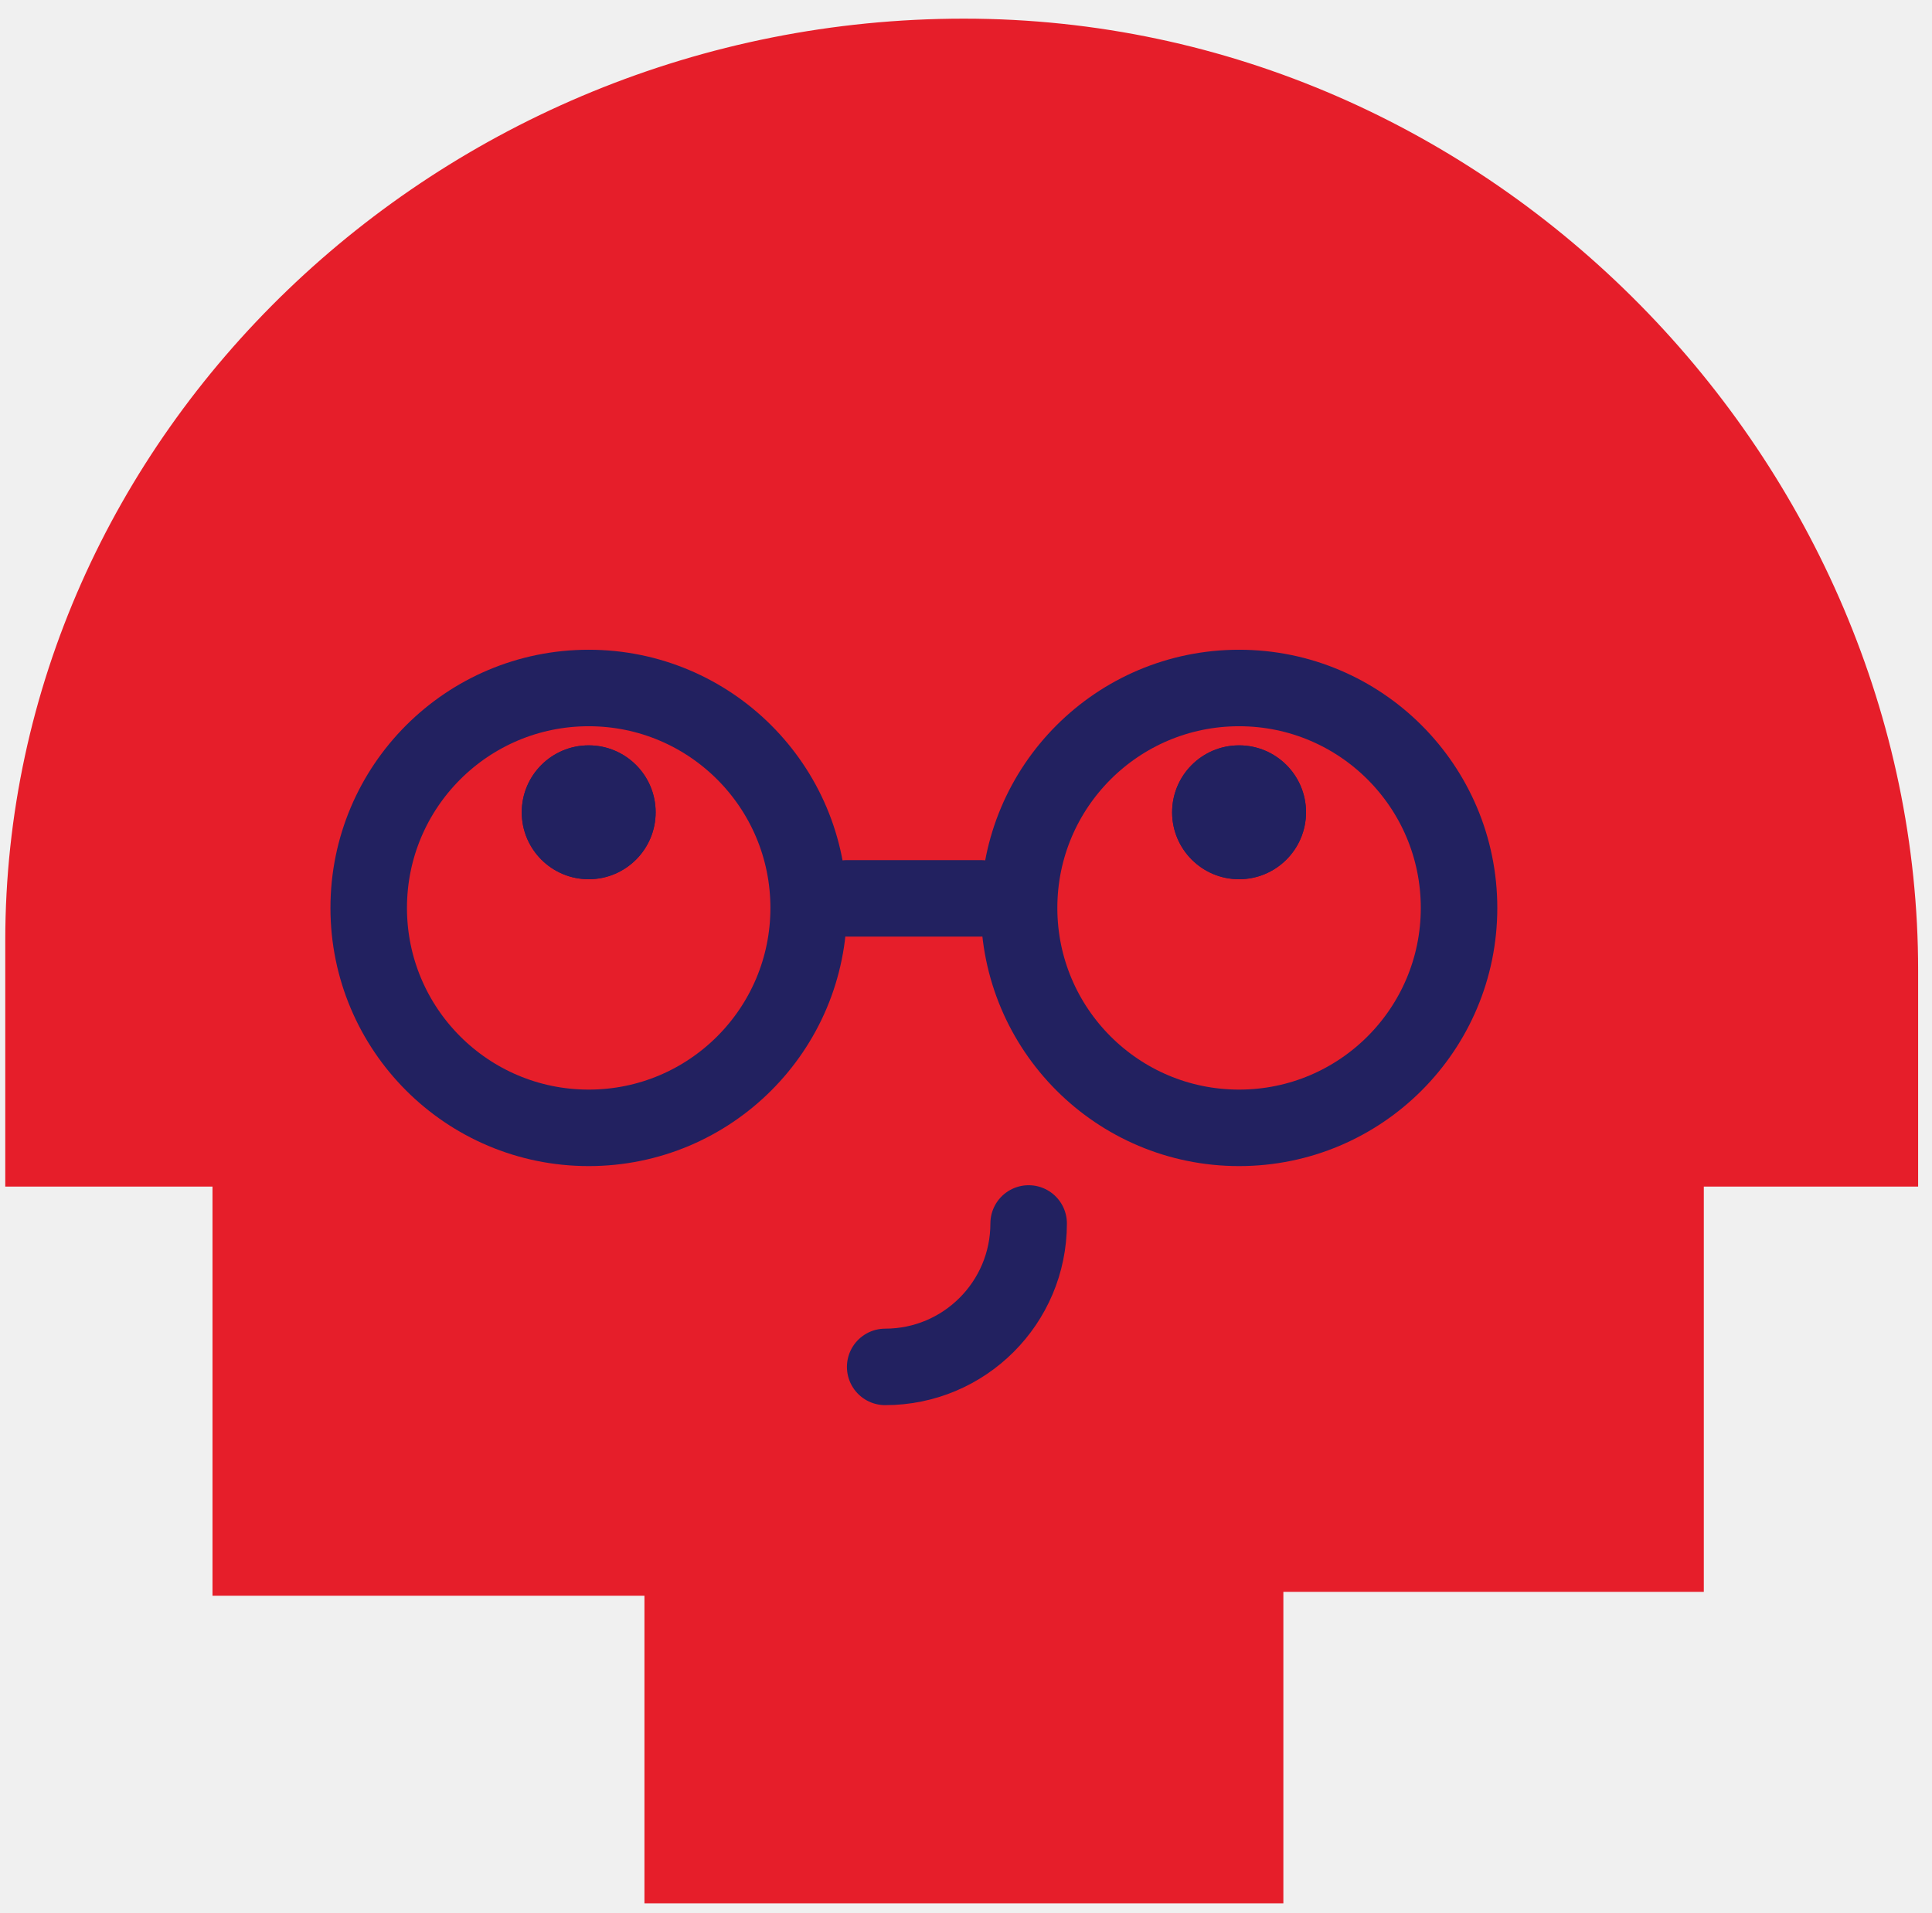
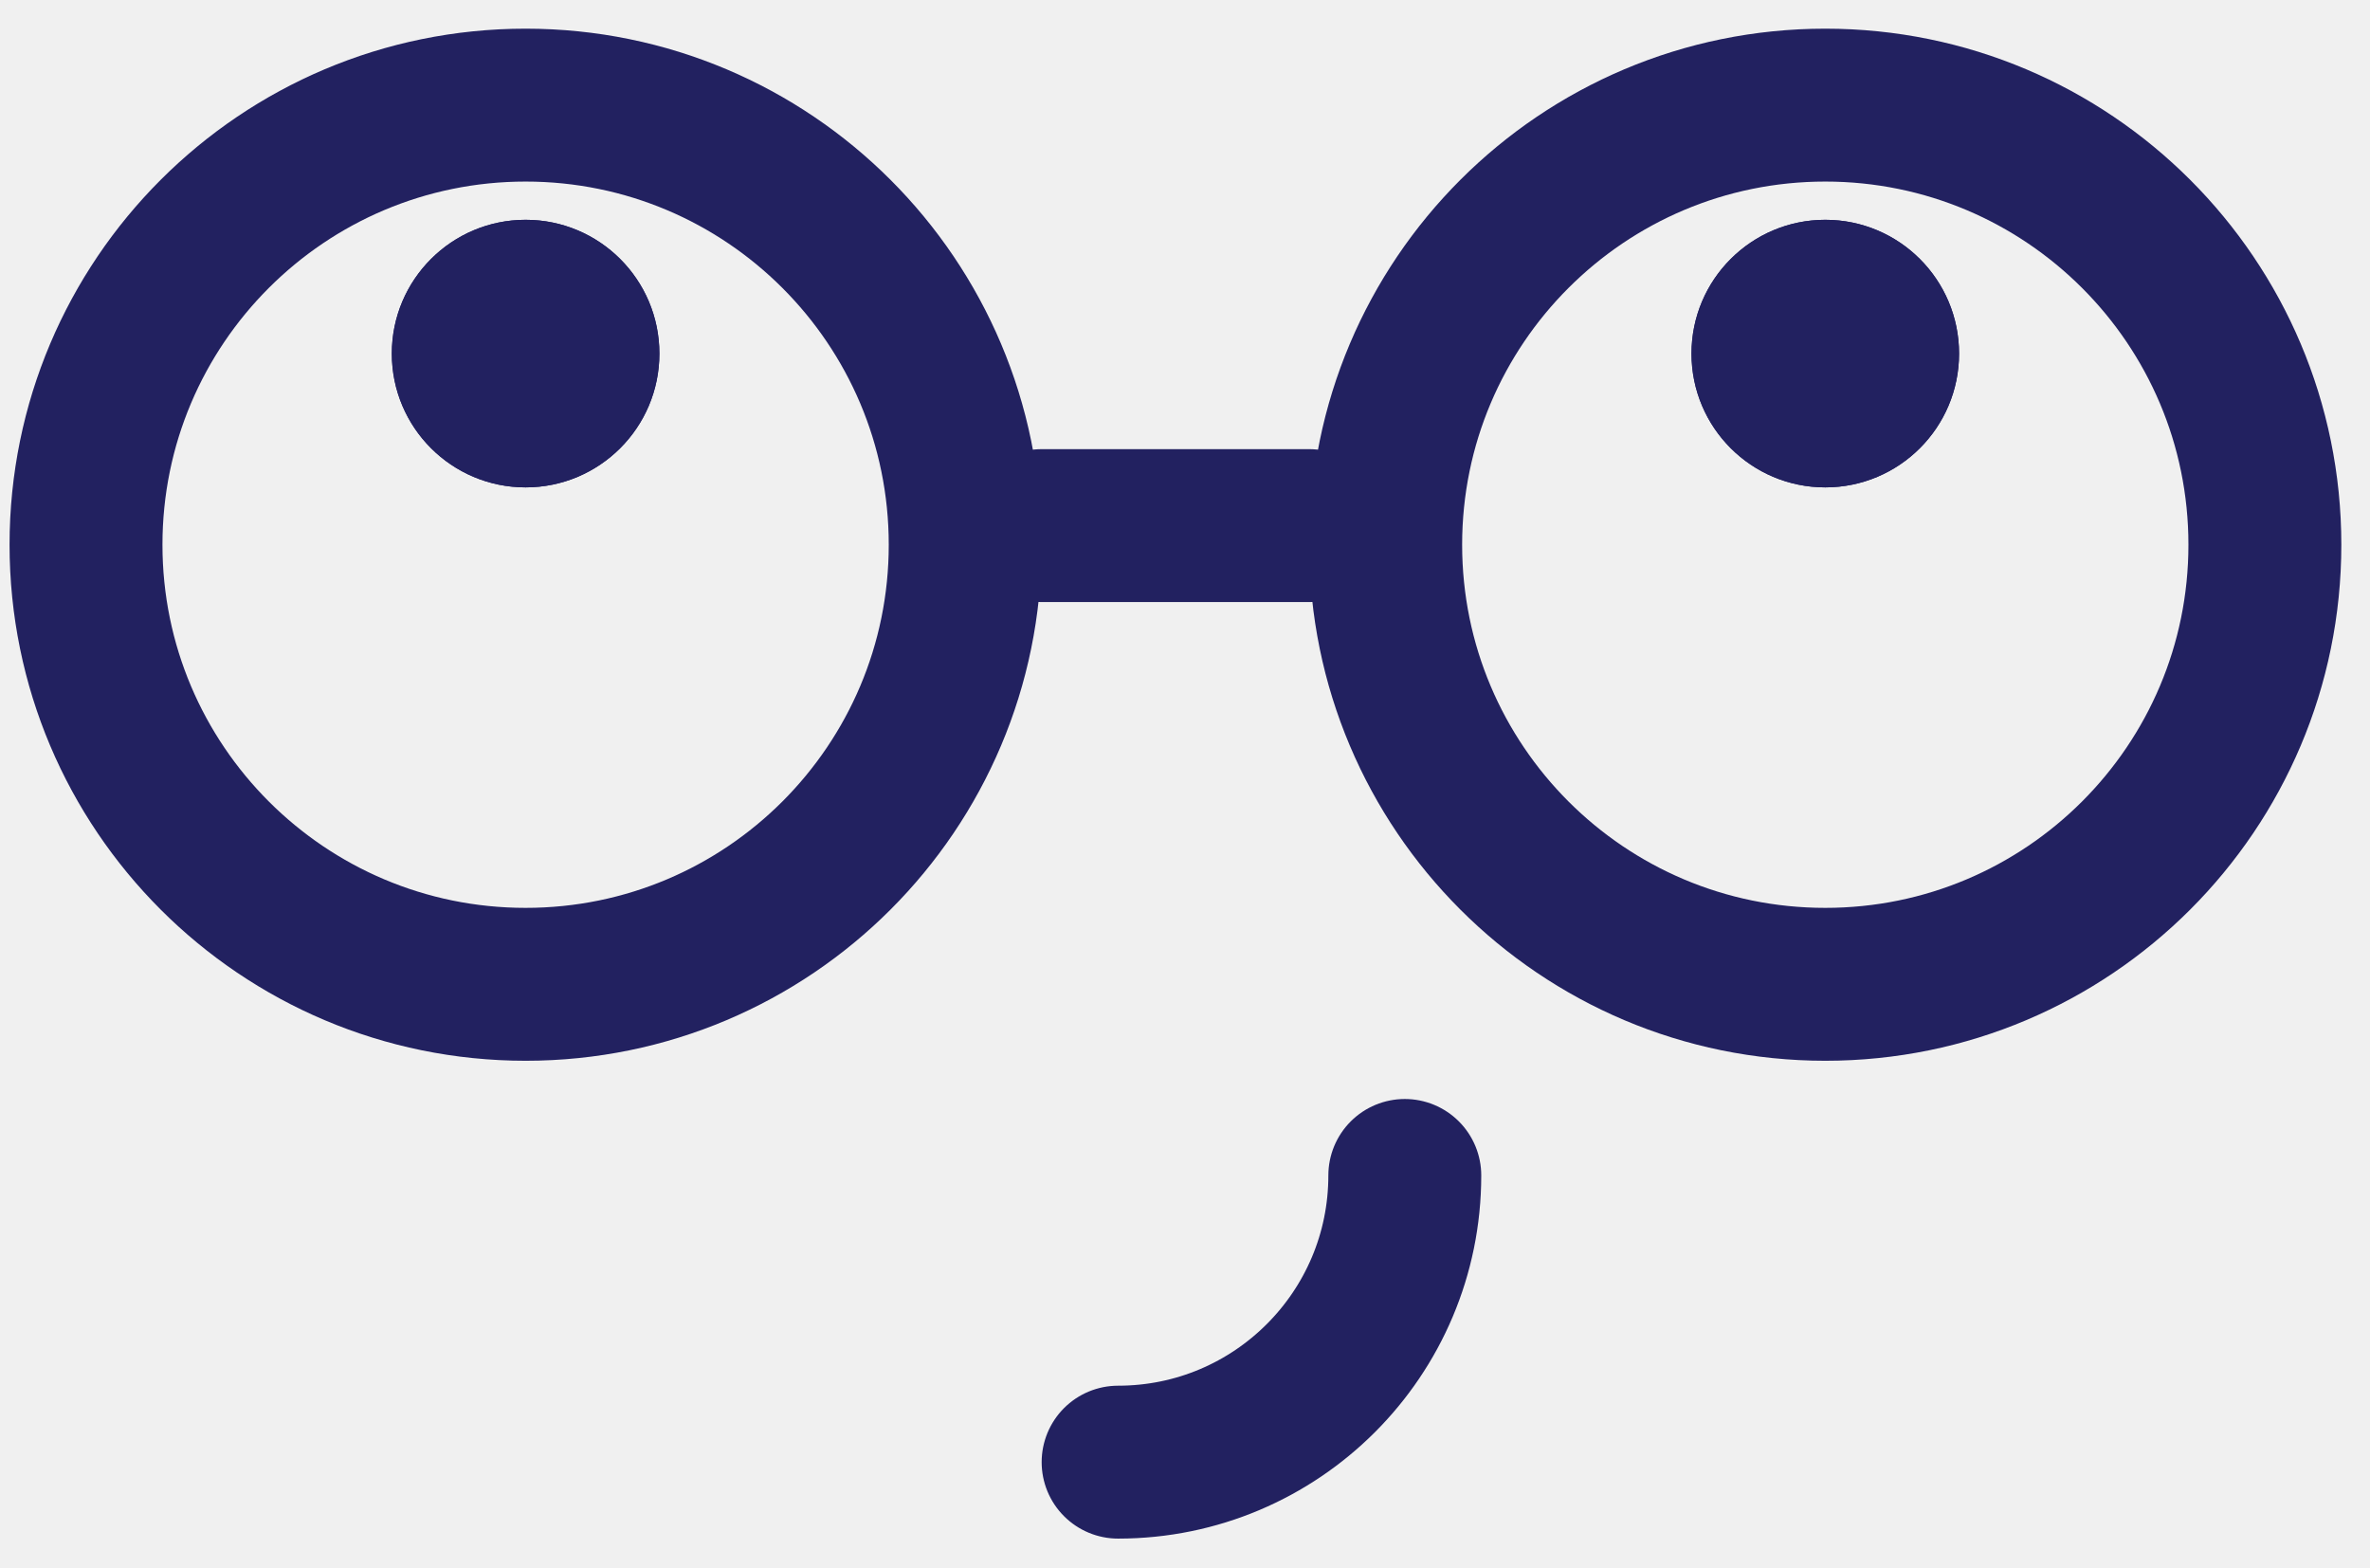
- <svg xmlns="http://www.w3.org/2000/svg" width="101" height="100" viewBox="0 0 101 100" fill="none">
-   <path d="M0.275 49.202L0.275 62.046L11.109 62.046L11.109 83.442L33.69 83.442L33.69 99.525L67.091 99.525L67.091 83.238L89.071 83.238L89.071 62.046L100.275 62.046L100.275 50.734C100.275 24.308 78.145 0.975 50.391 0.975C22.922 0.975 0.275 22.751 0.275 49.202Z" fill="#E61E2A" />
-   <path d="M53.775 63.975C53.775 68.117 50.417 71.475 46.275 71.475" stroke="#222160" stroke-width="4" stroke-linecap="round" />
-   <path d="M19.275 47.475C19.275 41.123 24.424 35.975 30.775 35.975C37.127 35.975 42.275 41.123 42.275 47.475C42.275 53.826 37.127 58.975 30.775 58.975C24.424 58.975 19.275 53.826 19.275 47.475Z" stroke="#222160" stroke-width="4" stroke-linecap="round" />
-   <mask id="path-4-inside-1_1089_372" fill="white">
-     <ellipse cx="3.5" cy="3.5" rx="3.5" ry="3.5" transform="matrix(-1 -8.74228e-08 -8.74228e-08 1 34.2754 38.9746)" />
+ <svg xmlns="http://www.w3.org/2000/svg" width="62" height="41" viewBox="0 0 62 41" fill="none">
+   <path d="M36.75 30.75C36.75 34.892 33.392 38.25 29.25 38.25" stroke="#222160" stroke-width="4" stroke-linecap="round" />
+   <path d="M13.75 25.75C7.399 25.75 2.25 20.601 2.25 14.25C2.25 7.899 7.399 2.75 13.75 2.75C20.101 2.75 25.25 7.899 25.25 14.25C25.25 20.601 20.101 25.75 13.75 25.75Z" stroke="#222160" stroke-width="4" stroke-linecap="round" />
+   <mask id="path-3-inside-1_1505_6031" fill="white">
+     <ellipse cx="3.5" cy="3.5" rx="3.5" ry="3.5" transform="matrix(-1 -8.74228e-08 -8.74228e-08 1 17.25 5.75)" />
  </mask>
-   <ellipse cx="3.5" cy="3.5" rx="3.5" ry="3.5" transform="matrix(-1 -8.74228e-08 -8.74228e-08 1 34.2754 38.9746)" fill="#222160" />
-   <path d="M31.275 42.475C31.275 42.199 31.052 41.975 30.775 41.975L30.775 49.975C26.633 49.975 23.275 46.617 23.275 42.475L31.275 42.475ZM30.775 41.975C30.499 41.975 30.275 42.199 30.275 42.475L38.275 42.475C38.275 46.617 34.917 49.975 30.775 49.975L30.775 41.975ZM30.275 42.475C30.275 42.751 30.499 42.975 30.775 42.975L30.775 34.975C34.917 34.975 38.275 38.333 38.275 42.475L30.275 42.475ZM30.775 42.975C31.052 42.975 31.275 42.751 31.275 42.475L23.275 42.475C23.275 38.333 26.633 34.975 30.775 34.975L30.775 42.975Z" fill="#222160" mask="url(#path-4-inside-1_1089_372)" />
-   <mask id="path-6-inside-2_1089_372" fill="white">
-     <ellipse cx="3.5" cy="3.5" rx="3.5" ry="3.5" transform="matrix(-1 -8.74228e-08 -8.74228e-08 1 68.2754 38.9746)" />
+   <ellipse cx="3.5" cy="3.5" rx="3.5" ry="3.5" transform="matrix(-1 -8.74228e-08 -8.74228e-08 1 17.25 5.75)" fill="#222160" />
+   <path d="M14.25 9.25C14.25 8.974 14.026 8.75 13.75 8.75L13.75 16.75C9.608 16.75 6.25 13.392 6.25 9.25L14.25 9.25ZM13.75 8.75C13.474 8.75 13.25 8.974 13.25 9.25L21.25 9.25C21.25 13.392 17.892 16.75 13.75 16.75L13.75 8.75ZM13.25 9.25C13.25 9.526 13.474 9.75 13.75 9.75L13.75 1.75C17.892 1.75 21.25 5.108 21.25 9.25L13.25 9.25ZM13.75 9.75C14.026 9.75 14.25 9.526 14.25 9.25L6.25 9.25C6.25 5.108 9.608 1.75 13.75 1.75L13.75 9.75Z" fill="#222160" mask="url(#path-3-inside-1_1505_6031)" />
+   <mask id="path-5-inside-2_1505_6031" fill="white">
+     <ellipse cx="3.5" cy="3.5" rx="3.5" ry="3.5" transform="matrix(-1 -8.74228e-08 -8.74228e-08 1 51.25 5.75)" />
  </mask>
-   <ellipse cx="3.5" cy="3.5" rx="3.5" ry="3.5" transform="matrix(-1 -8.74228e-08 -8.74228e-08 1 68.2754 38.9746)" fill="#222160" />
-   <path d="M65.275 42.475C65.275 42.199 65.052 41.975 64.775 41.975L64.775 49.975C60.633 49.975 57.275 46.617 57.275 42.475L65.275 42.475ZM64.775 41.975C64.499 41.975 64.275 42.199 64.275 42.475L72.275 42.475C72.275 46.617 68.918 49.975 64.775 49.975L64.775 41.975ZM64.275 42.475C64.275 42.751 64.499 42.975 64.775 42.975L64.775 34.975C68.918 34.975 72.275 38.333 72.275 42.475L64.275 42.475ZM64.775 42.975C65.052 42.975 65.275 42.751 65.275 42.475L57.275 42.475C57.275 38.333 60.633 34.975 64.775 34.975L64.775 42.975Z" fill="#222160" mask="url(#path-6-inside-2_1089_372)" />
-   <path d="M53.275 47.475C53.275 41.123 58.424 35.975 64.775 35.975C71.127 35.975 76.275 41.123 76.275 47.475C76.275 53.826 71.127 58.975 64.775 58.975C58.424 58.975 53.275 53.826 53.275 47.475Z" stroke="#222160" stroke-width="4" stroke-linecap="round" />
-   <line x1="44.275" y1="46.975" x2="51.275" y2="46.975" stroke="#222160" stroke-width="4" stroke-linecap="round" />
+   <ellipse cx="3.5" cy="3.5" rx="3.5" ry="3.5" transform="matrix(-1 -8.74228e-08 -8.74228e-08 1 51.25 5.75)" fill="#222160" />
+   <path d="M48.25 9.25C48.25 8.974 48.026 8.75 47.75 8.75L47.75 16.75C43.608 16.75 40.25 13.392 40.25 9.25L48.25 9.25ZM47.75 8.75C47.474 8.75 47.25 8.974 47.25 9.25L55.25 9.25C55.25 13.392 51.892 16.75 47.75 16.75L47.75 8.75ZM47.25 9.25C47.25 9.526 47.474 9.75 47.75 9.75L47.75 1.75C51.892 1.75 55.25 5.108 55.25 9.25L47.25 9.25ZM47.75 9.75C48.026 9.75 48.25 9.526 48.25 9.25L40.25 9.25C40.25 5.108 43.608 1.75 47.75 1.75L47.75 9.75Z" fill="#222160" mask="url(#path-5-inside-2_1505_6031)" />
+   <path d="M47.75 25.75C41.399 25.75 36.25 20.601 36.25 14.25C36.25 7.899 41.399 2.75 47.75 2.75C54.101 2.75 59.25 7.899 59.25 14.25C59.25 20.601 54.101 25.75 47.75 25.75Z" stroke="#222160" stroke-width="4" stroke-linecap="round" />
+   <line x1="27.25" y1="13.75" x2="34.25" y2="13.75" stroke="#222160" stroke-width="4" stroke-linecap="round" />
</svg>
